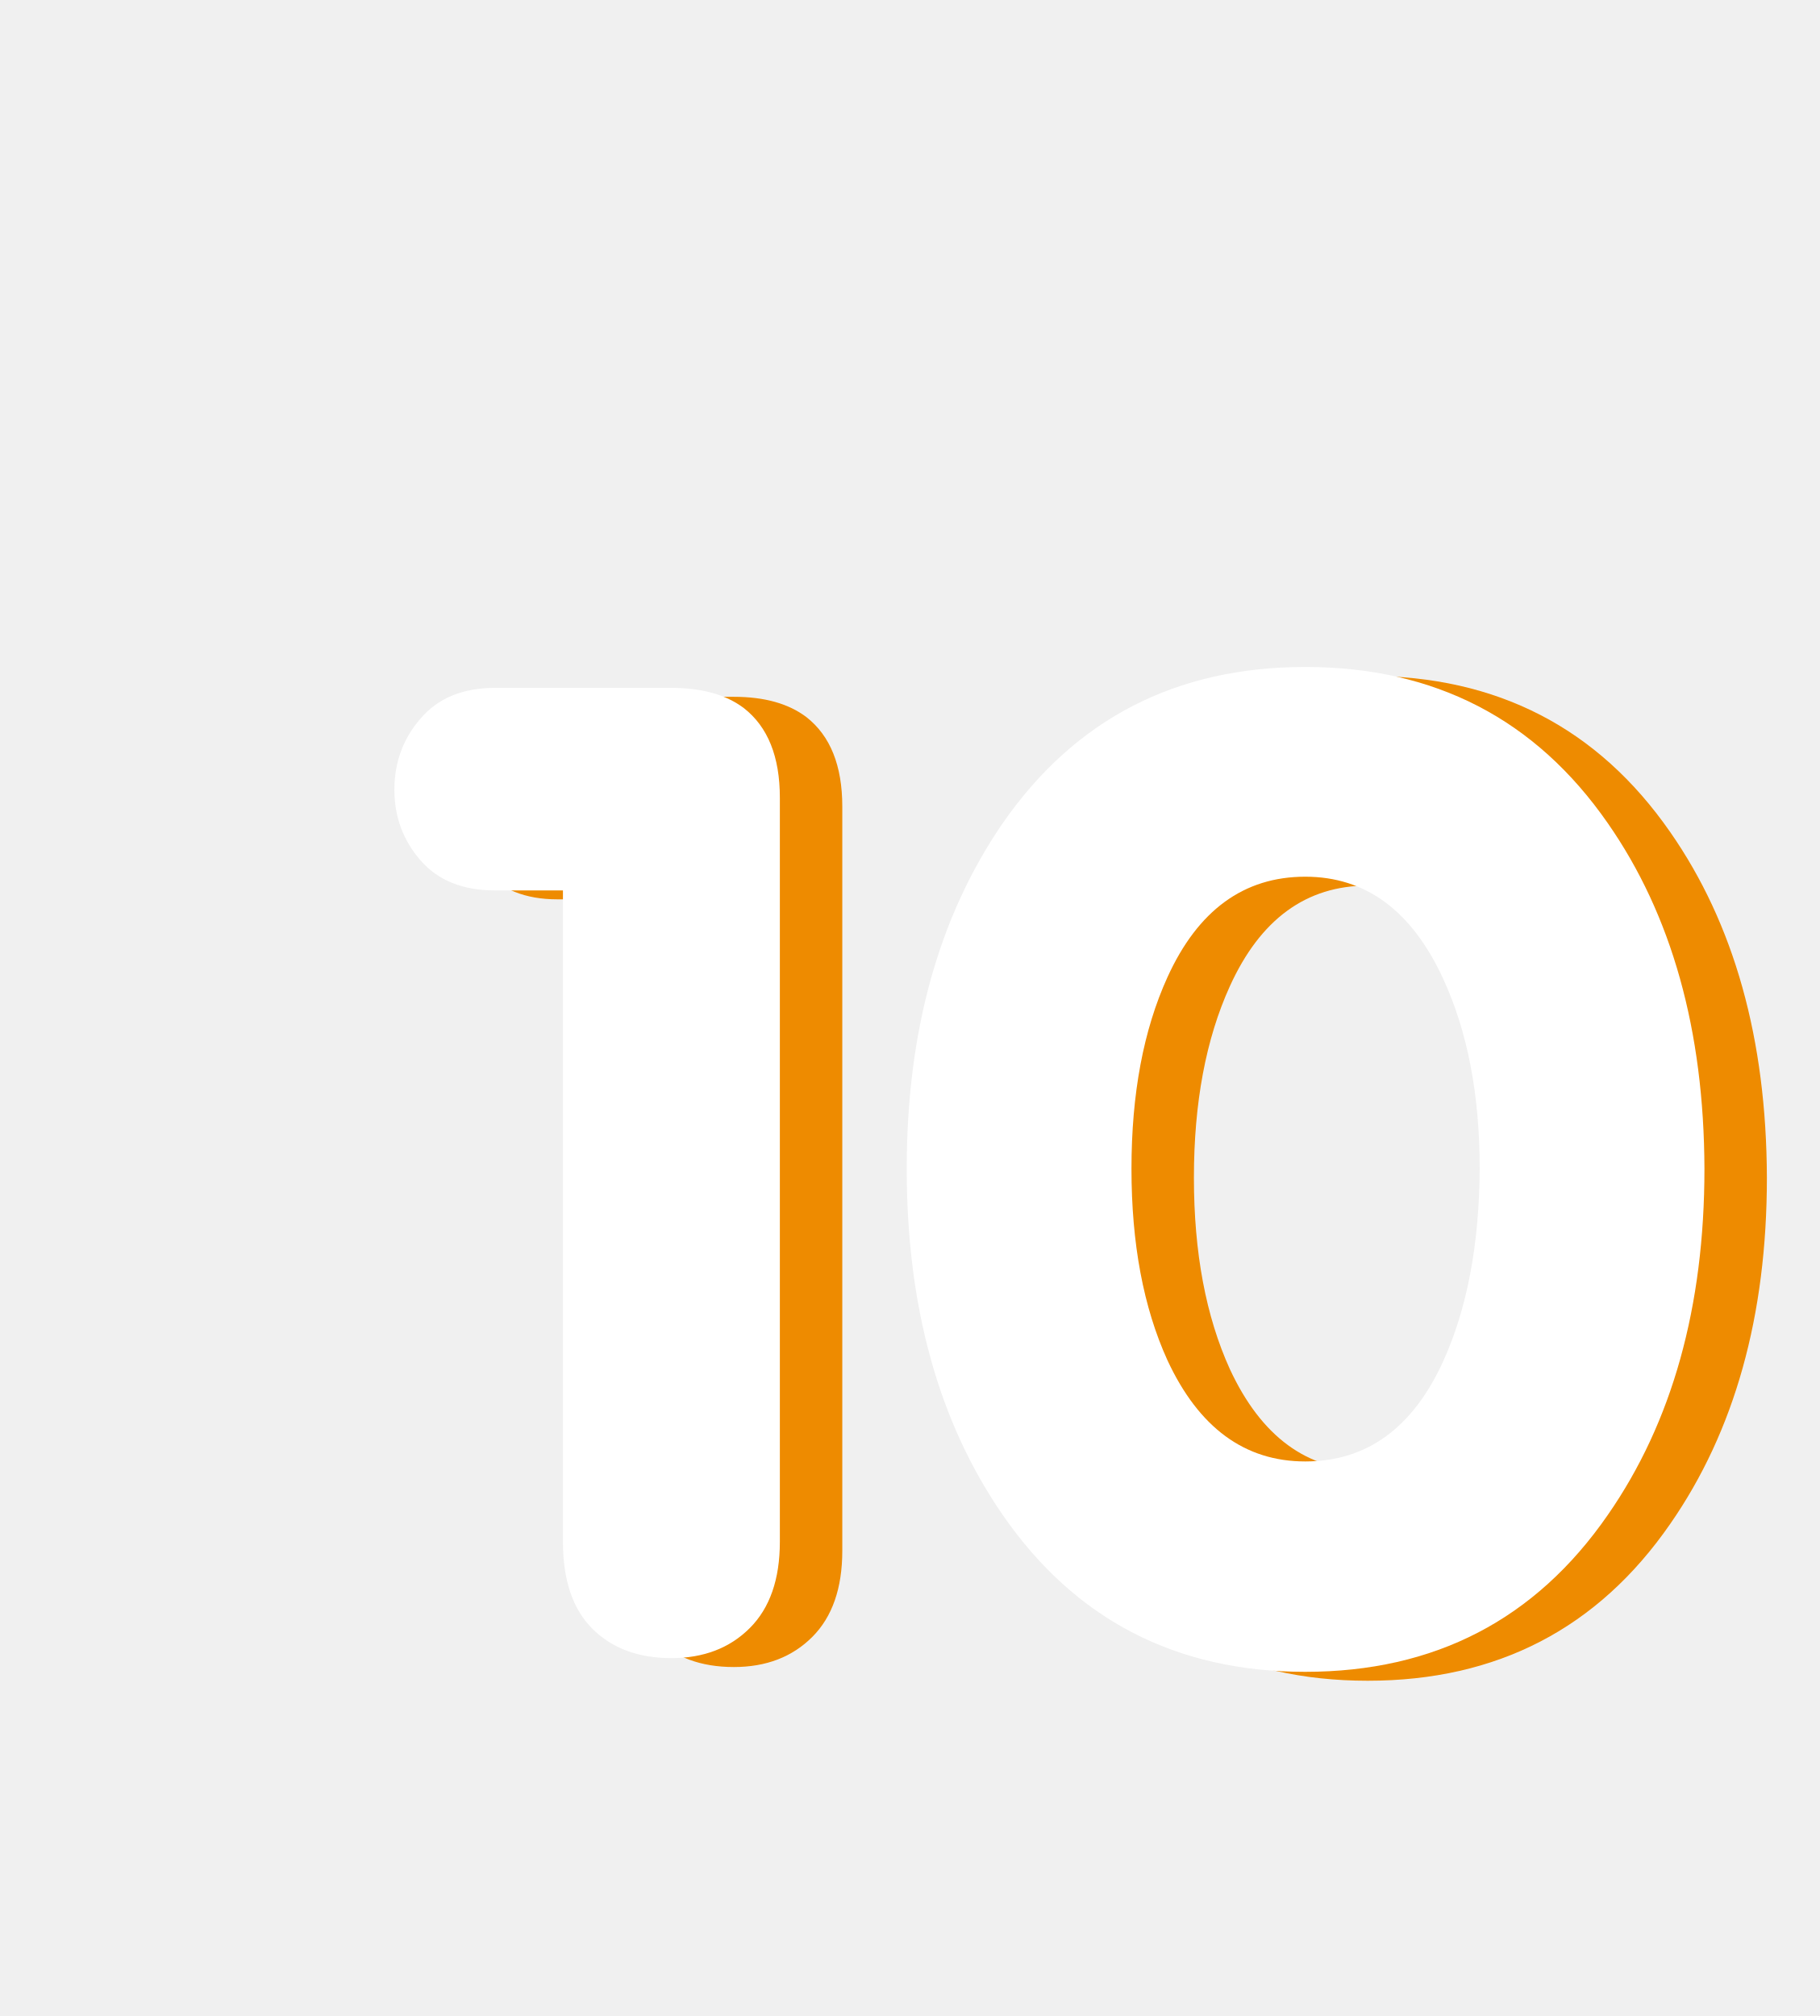
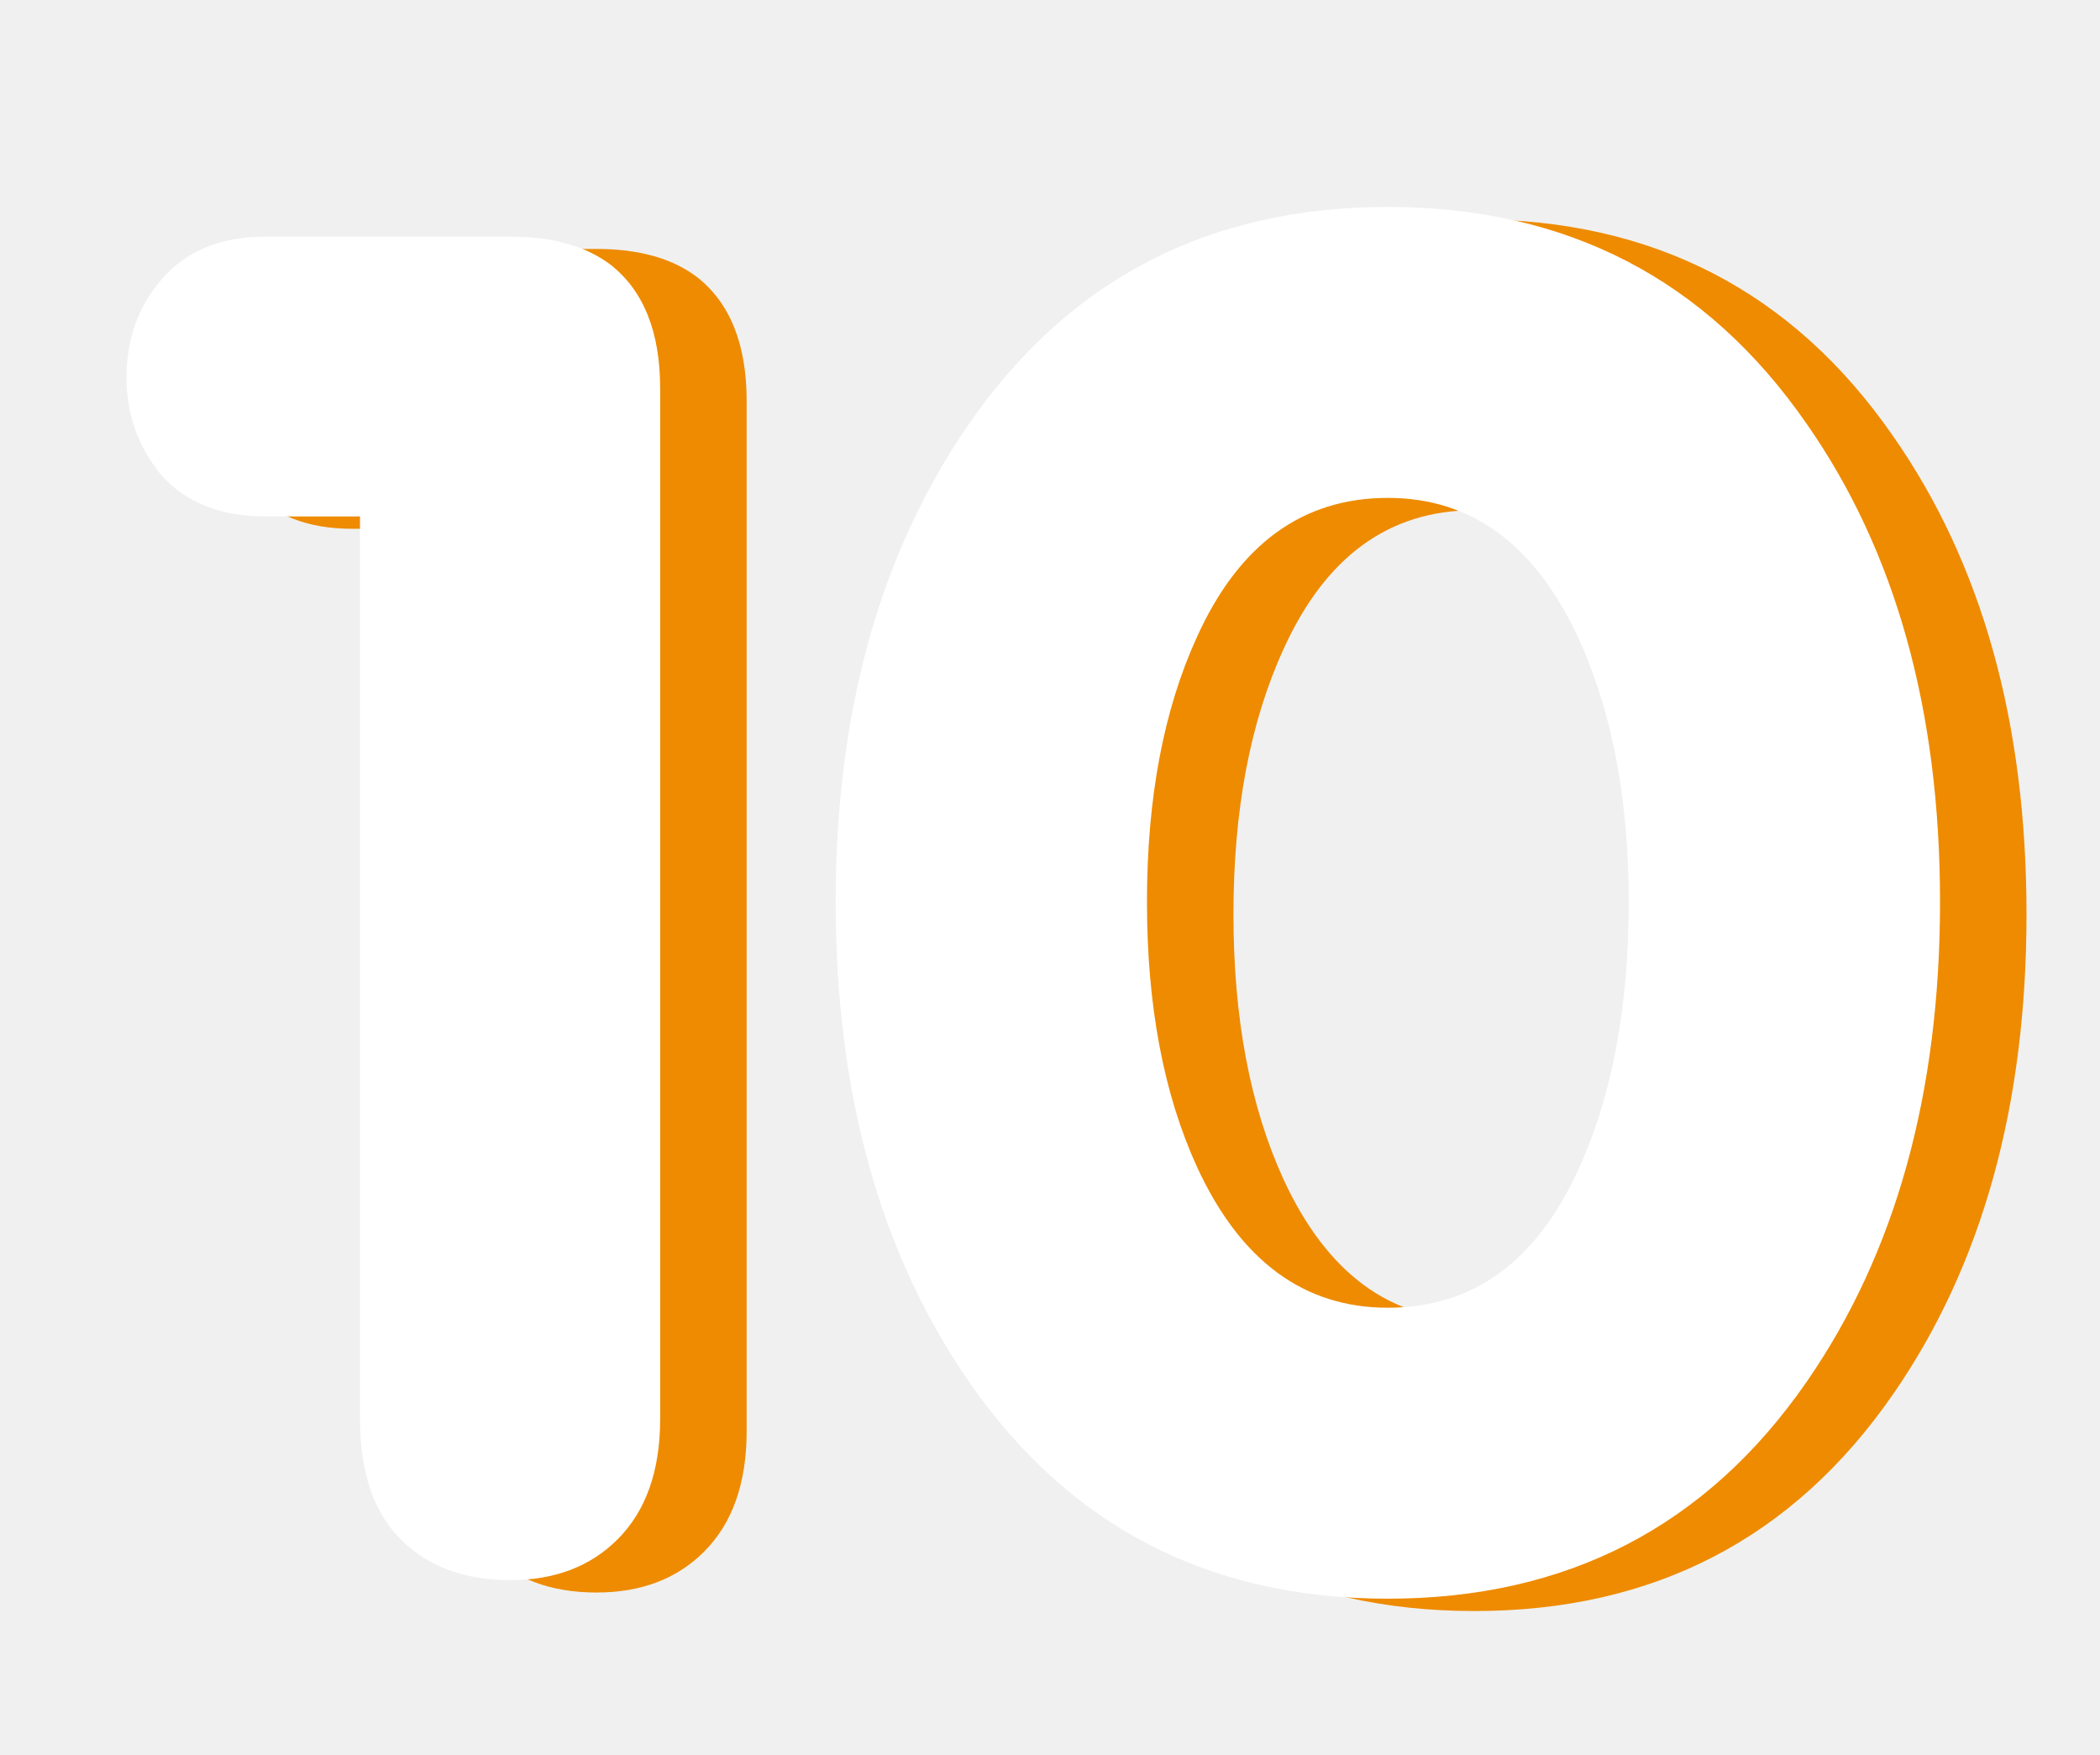
- <svg xmlns="http://www.w3.org/2000/svg" width="204" height="226" viewBox="0 0 204 226" fill="none">
-   <path d="M51.213 89.54C51.213 86.464 52.19 83.803 54.143 81.557C56.096 79.262 58.879 78.114 62.492 78.114H82.268C85.686 78.114 88.395 78.871 90.397 80.385C93.083 82.484 94.426 85.829 94.426 90.419V173.842C94.426 178.041 93.303 181.264 91.057 183.51C88.811 185.756 85.881 186.879 82.268 186.879C78.557 186.879 75.603 185.78 73.405 183.583C71.208 181.386 70.109 178.139 70.109 173.842V100.819H62.492C58.879 100.819 56.096 99.696 54.143 97.45C52.19 95.204 51.213 92.567 51.213 89.54ZM108.649 132.021C108.649 116.64 112.238 103.725 119.416 93.275C127.521 81.606 138.825 75.77 153.327 75.77C167.829 75.77 179.133 81.606 187.238 93.275C194.416 103.578 198.029 116.493 198.078 132.021C198.078 147.499 194.465 160.438 187.238 170.839C179.133 182.558 167.829 188.417 153.327 188.417C138.825 188.417 127.521 182.558 119.416 170.839C112.238 160.438 108.649 147.499 108.649 132.021ZM133.845 132.021C133.845 140.419 135.188 147.572 137.873 153.48C141.389 161.049 146.54 164.833 153.327 164.833C160.212 164.833 165.363 161.098 168.781 153.627C171.467 147.719 172.834 140.517 172.883 132.021C172.883 123.72 171.516 116.615 168.781 110.707C165.266 103.09 160.114 99.281 153.327 99.281C146.442 99.281 141.291 103.041 137.873 110.561C135.188 116.469 133.845 123.622 133.845 132.021Z" fill="#EE8B00" />
-   <path d="M44.213 88.54C44.213 85.464 45.19 82.803 47.143 80.557C49.096 78.262 51.879 77.114 55.492 77.114H75.268C78.686 77.114 81.395 77.871 83.397 79.385C86.083 81.484 87.426 84.829 87.426 89.419V172.842C87.426 177.041 86.303 180.264 84.057 182.51C81.811 184.756 78.881 185.879 75.268 185.879C71.557 185.879 68.603 184.78 66.405 182.583C64.208 180.386 63.109 177.139 63.109 172.842V99.819H55.492C51.879 99.819 49.096 98.696 47.143 96.45C45.19 94.204 44.213 91.567 44.213 88.54ZM101.649 131.021C101.649 115.64 105.238 102.725 112.416 92.275C120.521 80.606 131.825 74.77 146.327 74.77C160.829 74.77 172.133 80.606 180.238 92.275C187.416 102.578 191.029 115.493 191.078 131.021C191.078 146.499 187.465 159.438 180.238 169.839C172.133 181.558 160.829 187.417 146.327 187.417C131.825 187.417 120.521 181.558 112.416 169.839C105.238 159.438 101.649 146.499 101.649 131.021ZM126.845 131.021C126.845 139.419 128.188 146.572 130.873 152.48C134.389 160.049 139.54 163.833 146.327 163.833C153.212 163.833 158.363 160.098 161.781 152.627C164.467 146.719 165.834 139.517 165.883 131.021C165.883 122.72 164.516 115.615 161.781 109.707C158.266 102.09 153.114 98.281 146.327 98.281C139.442 98.281 134.291 102.041 130.873 109.561C128.188 115.469 126.845 122.622 126.845 131.021Z" fill="white" />
+ <svg xmlns="http://www.w3.org/2000/svg" width="170" height="142" viewBox="0 0 170 142" fill="none">
+   <path d="M36.142 42.8H28.492C24.892 42.8 22.092 41.7 20.092 39.5C18.192 37.2 17.242 34.55 17.242 31.55C17.242 28.45 18.192 25.8 20.092 23.6C22.092 21.3 24.892 20.15 28.492 20.15H48.292C51.692 20.15 54.392 20.9 56.392 22.4C59.092 24.5 60.442 27.85 60.442 32.45V115.85C60.442 120.05 59.292 123.3 56.992 125.6C54.792 127.8 51.892 128.9 48.292 128.9C44.592 128.9 41.642 127.8 39.442 125.6C37.242 123.4 36.142 120.15 36.142 115.85V42.8ZM119.35 17.75C133.85 17.75 145.15 23.6 153.25 35.3C160.45 45.6 164.05 58.5 164.05 74C164.05 89.5 160.45 102.45 153.25 112.85C145.15 124.55 133.85 130.4 119.35 130.4C104.85 130.4 93.55 124.55 85.45 112.85C78.25 102.45 74.65 89.5 74.65 74C74.65 58.6 78.25 45.7 85.45 35.3C93.55 23.6 104.85 17.75 119.35 17.75ZM119.35 106.85C126.25 106.85 131.4 103.1 134.8 95.6C137.5 89.7 138.85 82.5 138.85 74C138.85 65.7 137.5 58.6 134.8 52.7C131.3 45.1 126.15 41.3 119.35 41.3C112.45 41.3 107.3 45.05 103.9 52.55C101.2 58.45 99.85 65.6 99.85 74C99.85 82.4 101.2 89.55 103.9 95.45C107.4 103.05 112.55 106.85 119.35 106.85Z" fill="#EE8B00" />
+   <path d="M29.142 41.8H21.492C17.892 41.8 15.092 40.7 13.092 38.5C11.192 36.2 10.242 33.55 10.242 30.55C10.242 27.45 11.192 24.8 13.092 22.6C15.092 20.3 17.892 19.15 21.492 19.15H41.292C44.692 19.15 47.392 19.9 49.392 21.4C52.092 23.5 53.442 26.85 53.442 31.45V114.85C53.442 119.05 52.292 122.3 49.992 124.6C47.792 126.8 44.892 127.9 41.292 127.9C37.592 127.9 34.642 126.8 32.442 124.6C30.242 122.4 29.142 119.15 29.142 114.85V41.8ZM112.35 16.75C126.85 16.75 138.15 22.6 146.25 34.3C153.45 44.6 157.05 57.5 157.05 73C157.05 88.5 153.45 101.45 146.25 111.85C138.15 123.55 126.85 129.4 112.35 129.4C97.85 129.4 86.55 123.55 78.45 111.85C71.25 101.45 67.65 88.5 67.65 73C67.65 57.6 71.25 44.7 78.45 34.3C86.55 22.6 97.85 16.75 112.35 16.75ZM112.35 105.85C119.25 105.85 124.4 102.1 127.8 94.6C130.5 88.7 131.85 81.5 131.85 73C131.85 64.7 130.5 57.6 127.8 51.7C124.3 44.1 119.15 40.3 112.35 40.3C105.45 40.3 100.3 44.05 96.9 51.55C94.2 57.45 92.85 64.6 92.85 73C92.85 81.4 94.2 88.55 96.9 94.45C100.4 102.05 105.55 105.85 112.35 105.85Z" fill="white" />
</svg>
